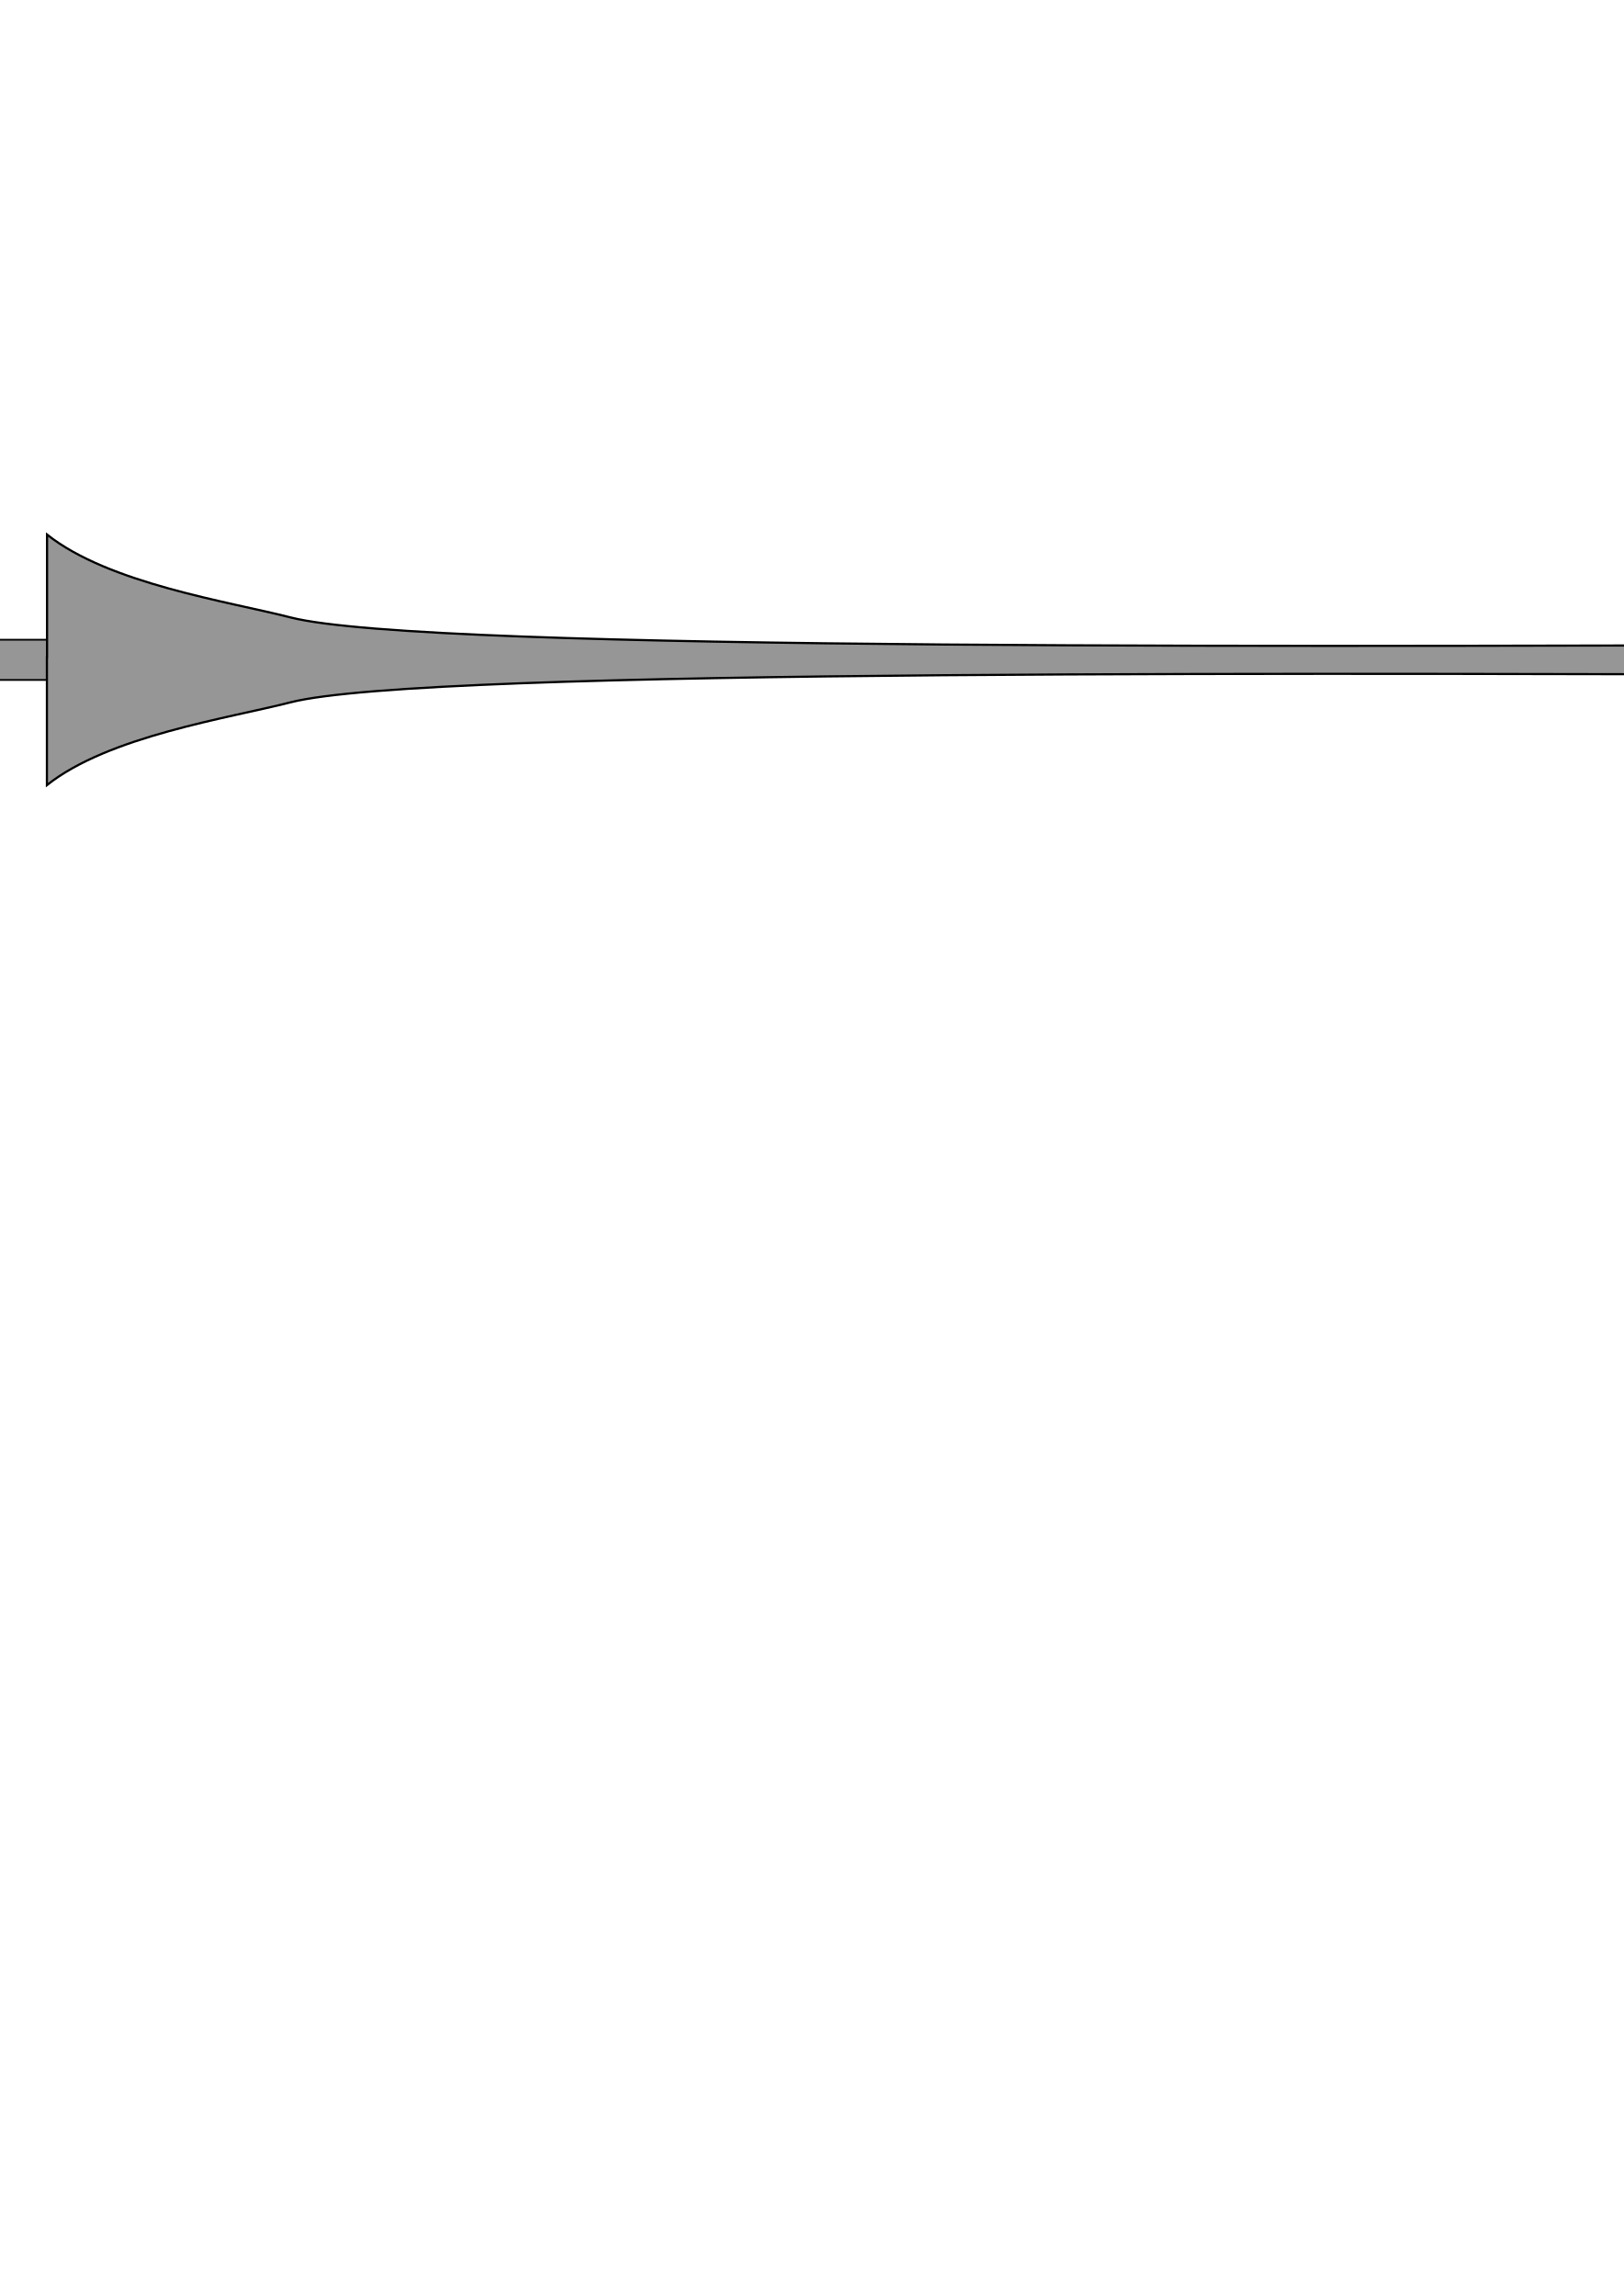
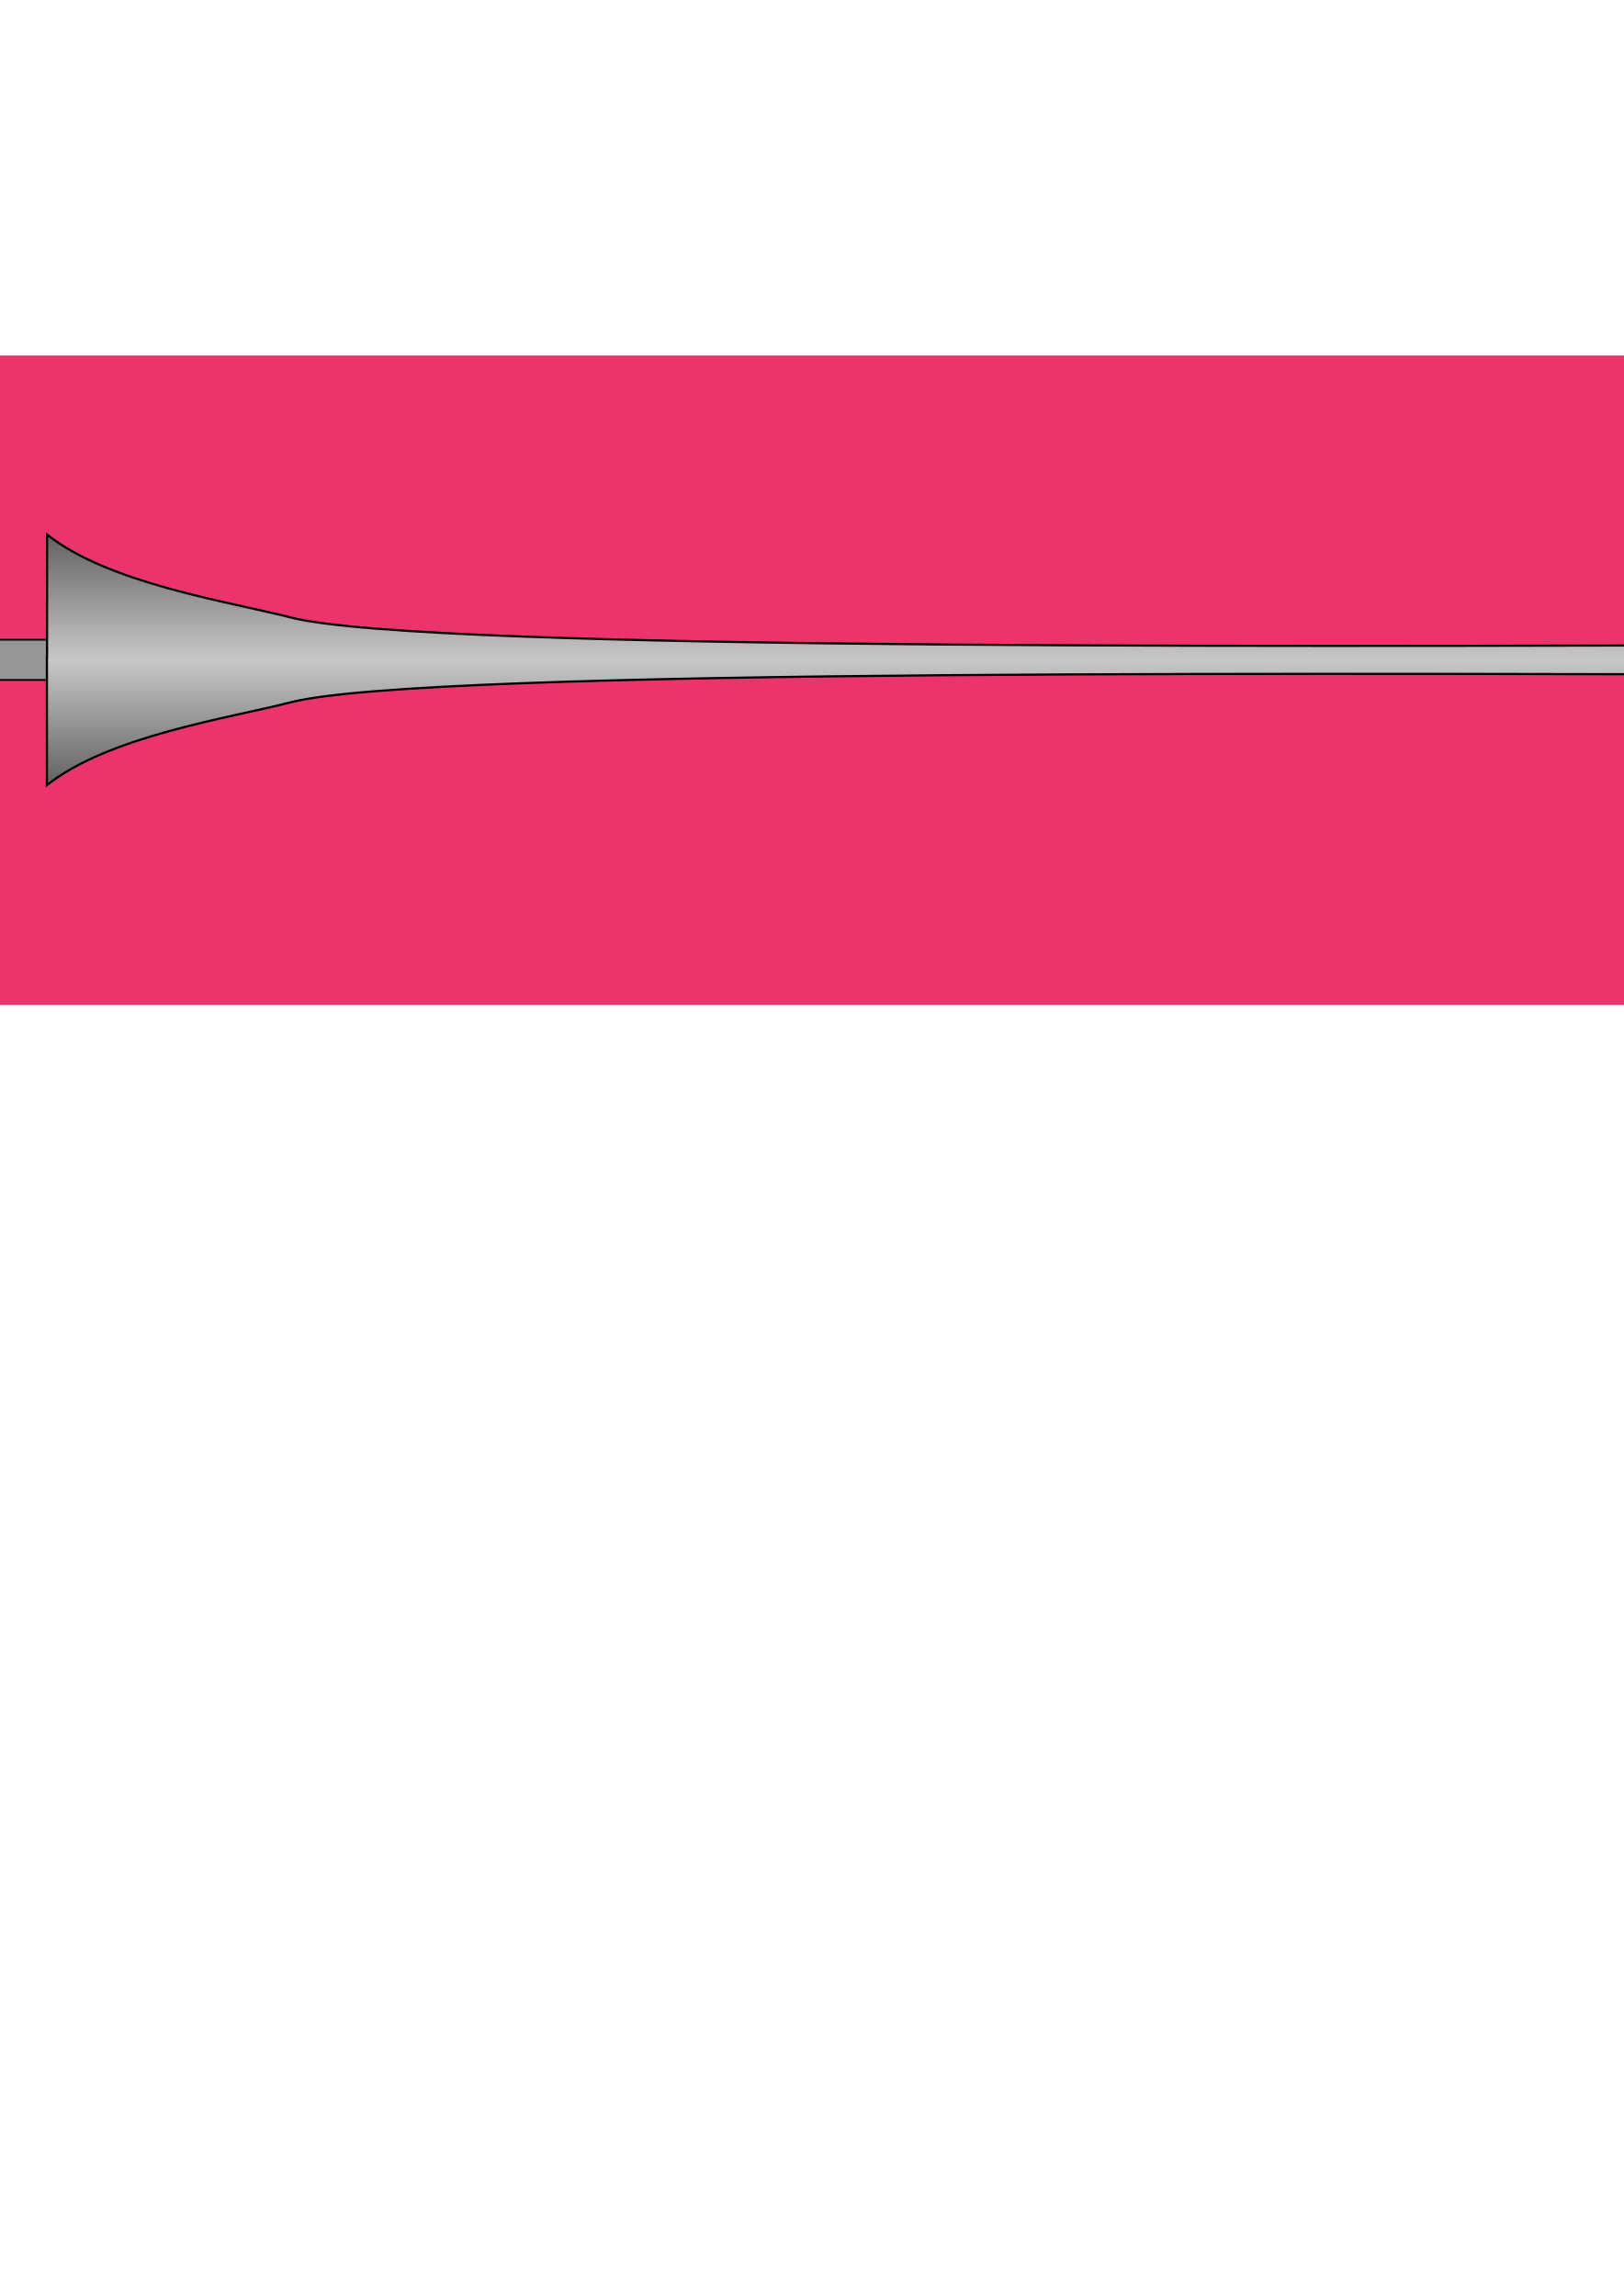
- <svg xmlns="http://www.w3.org/2000/svg" width="744.094" height="1052.362" id="svg2">
-   <defs id="defs4" />
+ <svg xmlns="http://www.w3.org/2000/svg" xmlns:xlink="http://www.w3.org/1999/xlink" width="744.094" height="1052.362" id="svg2">
+   <defs id="defs4">
+     <linearGradient id="linearGradient4522">
+       <stop style="stop-color:#000000;stop-opacity:1;" offset="0" id="stop4524" />
+       <stop id="stop4554" offset="0.5" style="stop-color:#c8c8c8;stop-opacity:1;" />
+       <stop style="stop-color:#000000;stop-opacity:1;" offset="1" id="stop4526" />
+     </linearGradient>
+     <linearGradient id="linearGradient4500">
+       <stop style="stop-color:#ffffff;stop-opacity:1;" offset="0" id="stop4502" />
+       <stop id="stop4528" offset="0.445" style="stop-color:#919191;stop-opacity:1;" />
+       <stop style="stop-color:#969696;stop-opacity:1;" offset="1" id="stop4504" />
+     </linearGradient>
+     <linearGradient xlink:href="#linearGradient4522" id="linearGradient4506" x1="61.02" y1="190.162" x2="61.02" y2="414.557" gradientUnits="userSpaceOnUse" />
+   </defs>
  <g id="layer1">
+     <rect style="fill:#eb346c;fill-opacity:1;fill-rule:nonzero;stroke:none;stroke-width:1;stroke-linecap:round;stroke-linejoin:round;stroke-miterlimit:4;stroke-dasharray:none;stroke-opacity:1" id="rect4508" width="1168.627" height="297.704" x="-177.513" y="162.949" />
    <rect style="fill:#969696;fill-opacity:1;fill-rule:nonzero;stroke:#000000;stroke-width:0.83;stroke-linecap:round;stroke-linejoin:round;stroke-miterlimit:4;stroke-dasharray:none;stroke-opacity:1" id="rect7564" width="157.058" height="18.435" x="-107.529" y="293.223" />
-     <path style="fill:#969696;fill-opacity:1;fill-rule:evenodd;stroke:#000000;stroke-width:1;stroke-linecap:butt;stroke-linejoin:miter;stroke-miterlimit:4;stroke-dasharray:none;stroke-opacity:1" d="M 21.562,245.018 L 21.562,301.206 L 21.5,301.206 L 21.5,359.862 C 49.84,337.334 104.61,329.222 133.094,321.925 C 195.473,305.944 614.608,308.94 894.438,309.3 L 894.438,303.706 L 894.5,303.706 L 894.5,295.581 C 614.671,295.94 195.504,298.968 133.125,282.987 C 104.641,275.69 49.902,267.547 21.562,245.018 z " id="path3624" />
+     <path style="fill:url(#linearGradient4506);fill-opacity:1.0;fill-rule:evenodd;stroke:#000000;stroke-width:1;stroke-linecap:butt;stroke-linejoin:miter;stroke-miterlimit:4;stroke-dasharray:none;stroke-opacity:1" d="M 21.562,245.018 L 21.562,301.206 L 21.5,301.206 L 21.5,359.862 C 49.84,337.334 104.61,329.222 133.094,321.925 C 195.473,305.944 614.608,308.94 894.438,309.3 L 894.438,303.706 L 894.5,303.706 L 894.5,295.581 C 614.671,295.94 195.504,298.968 133.125,282.987 C 104.641,275.69 49.902,267.547 21.562,245.018 z " id="path3624" />
    <rect style="fill:#e883d2;fill-opacity:0;fill-rule:nonzero;stroke:#83e8b8;stroke-width:2;stroke-linecap:round;stroke-linejoin:round;stroke-miterlimit:4;stroke-dasharray:none;stroke-opacity:0" id="rect3628" width="91.924" height="47.477" x="52.528" y="83.626" />
  </g>
</svg>
